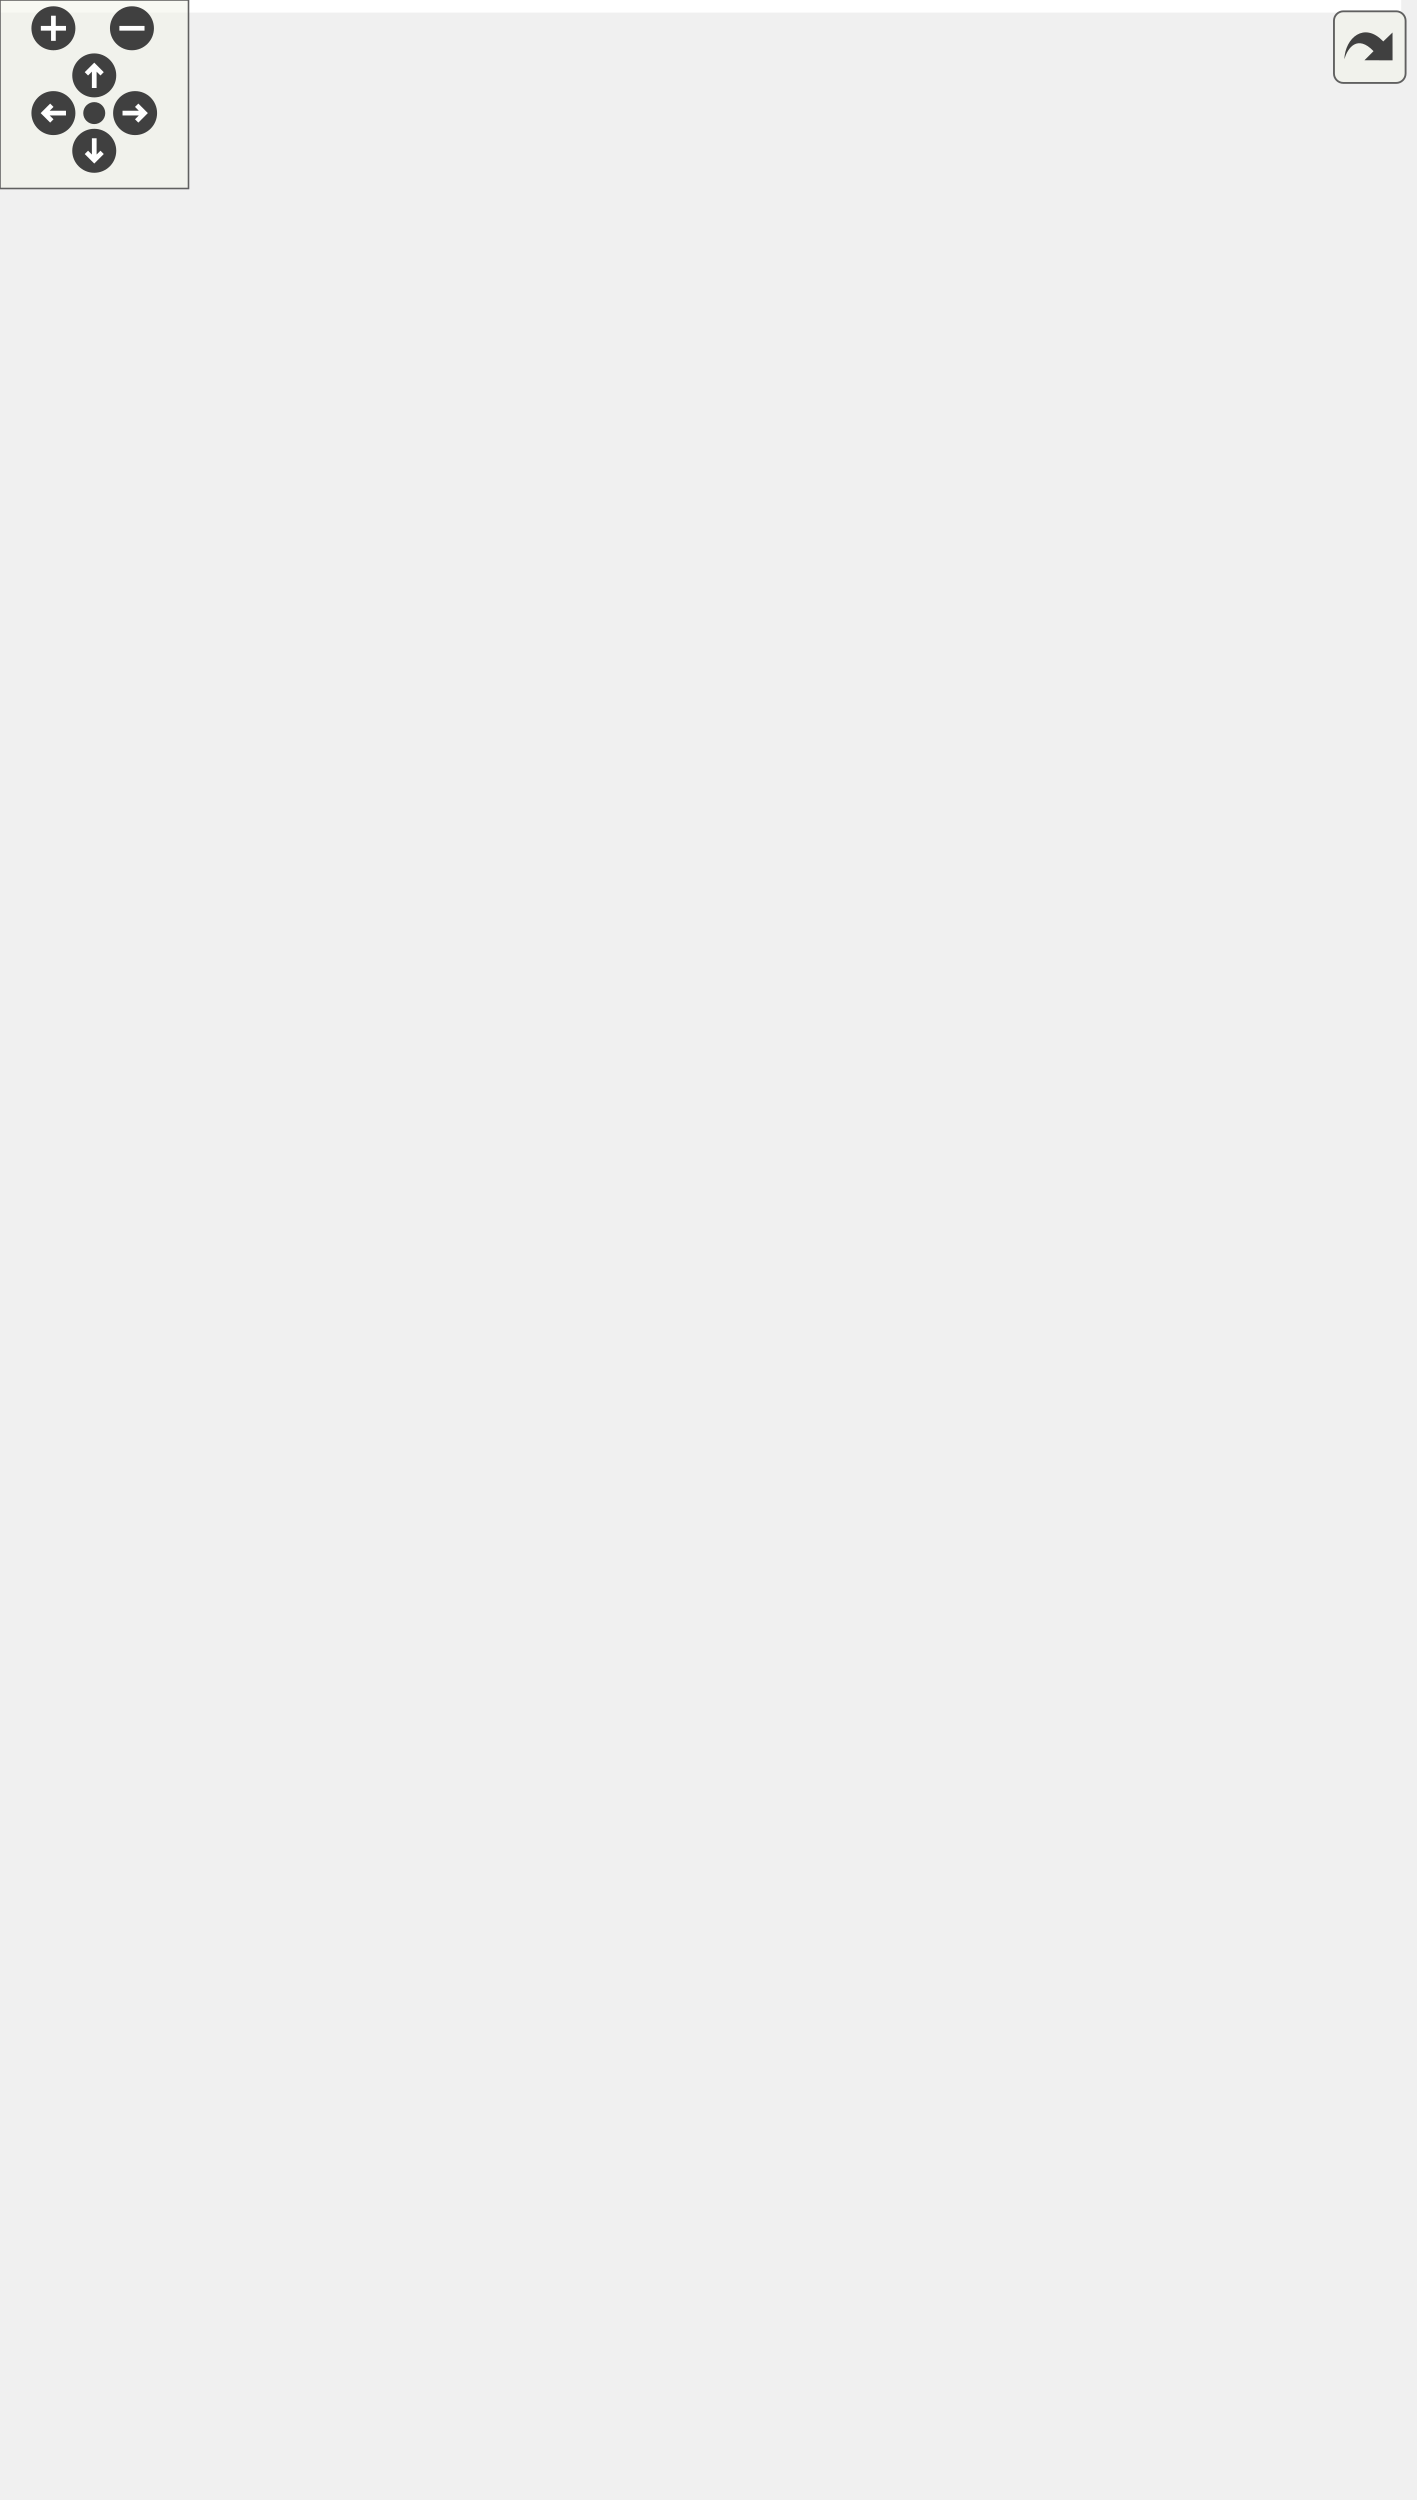
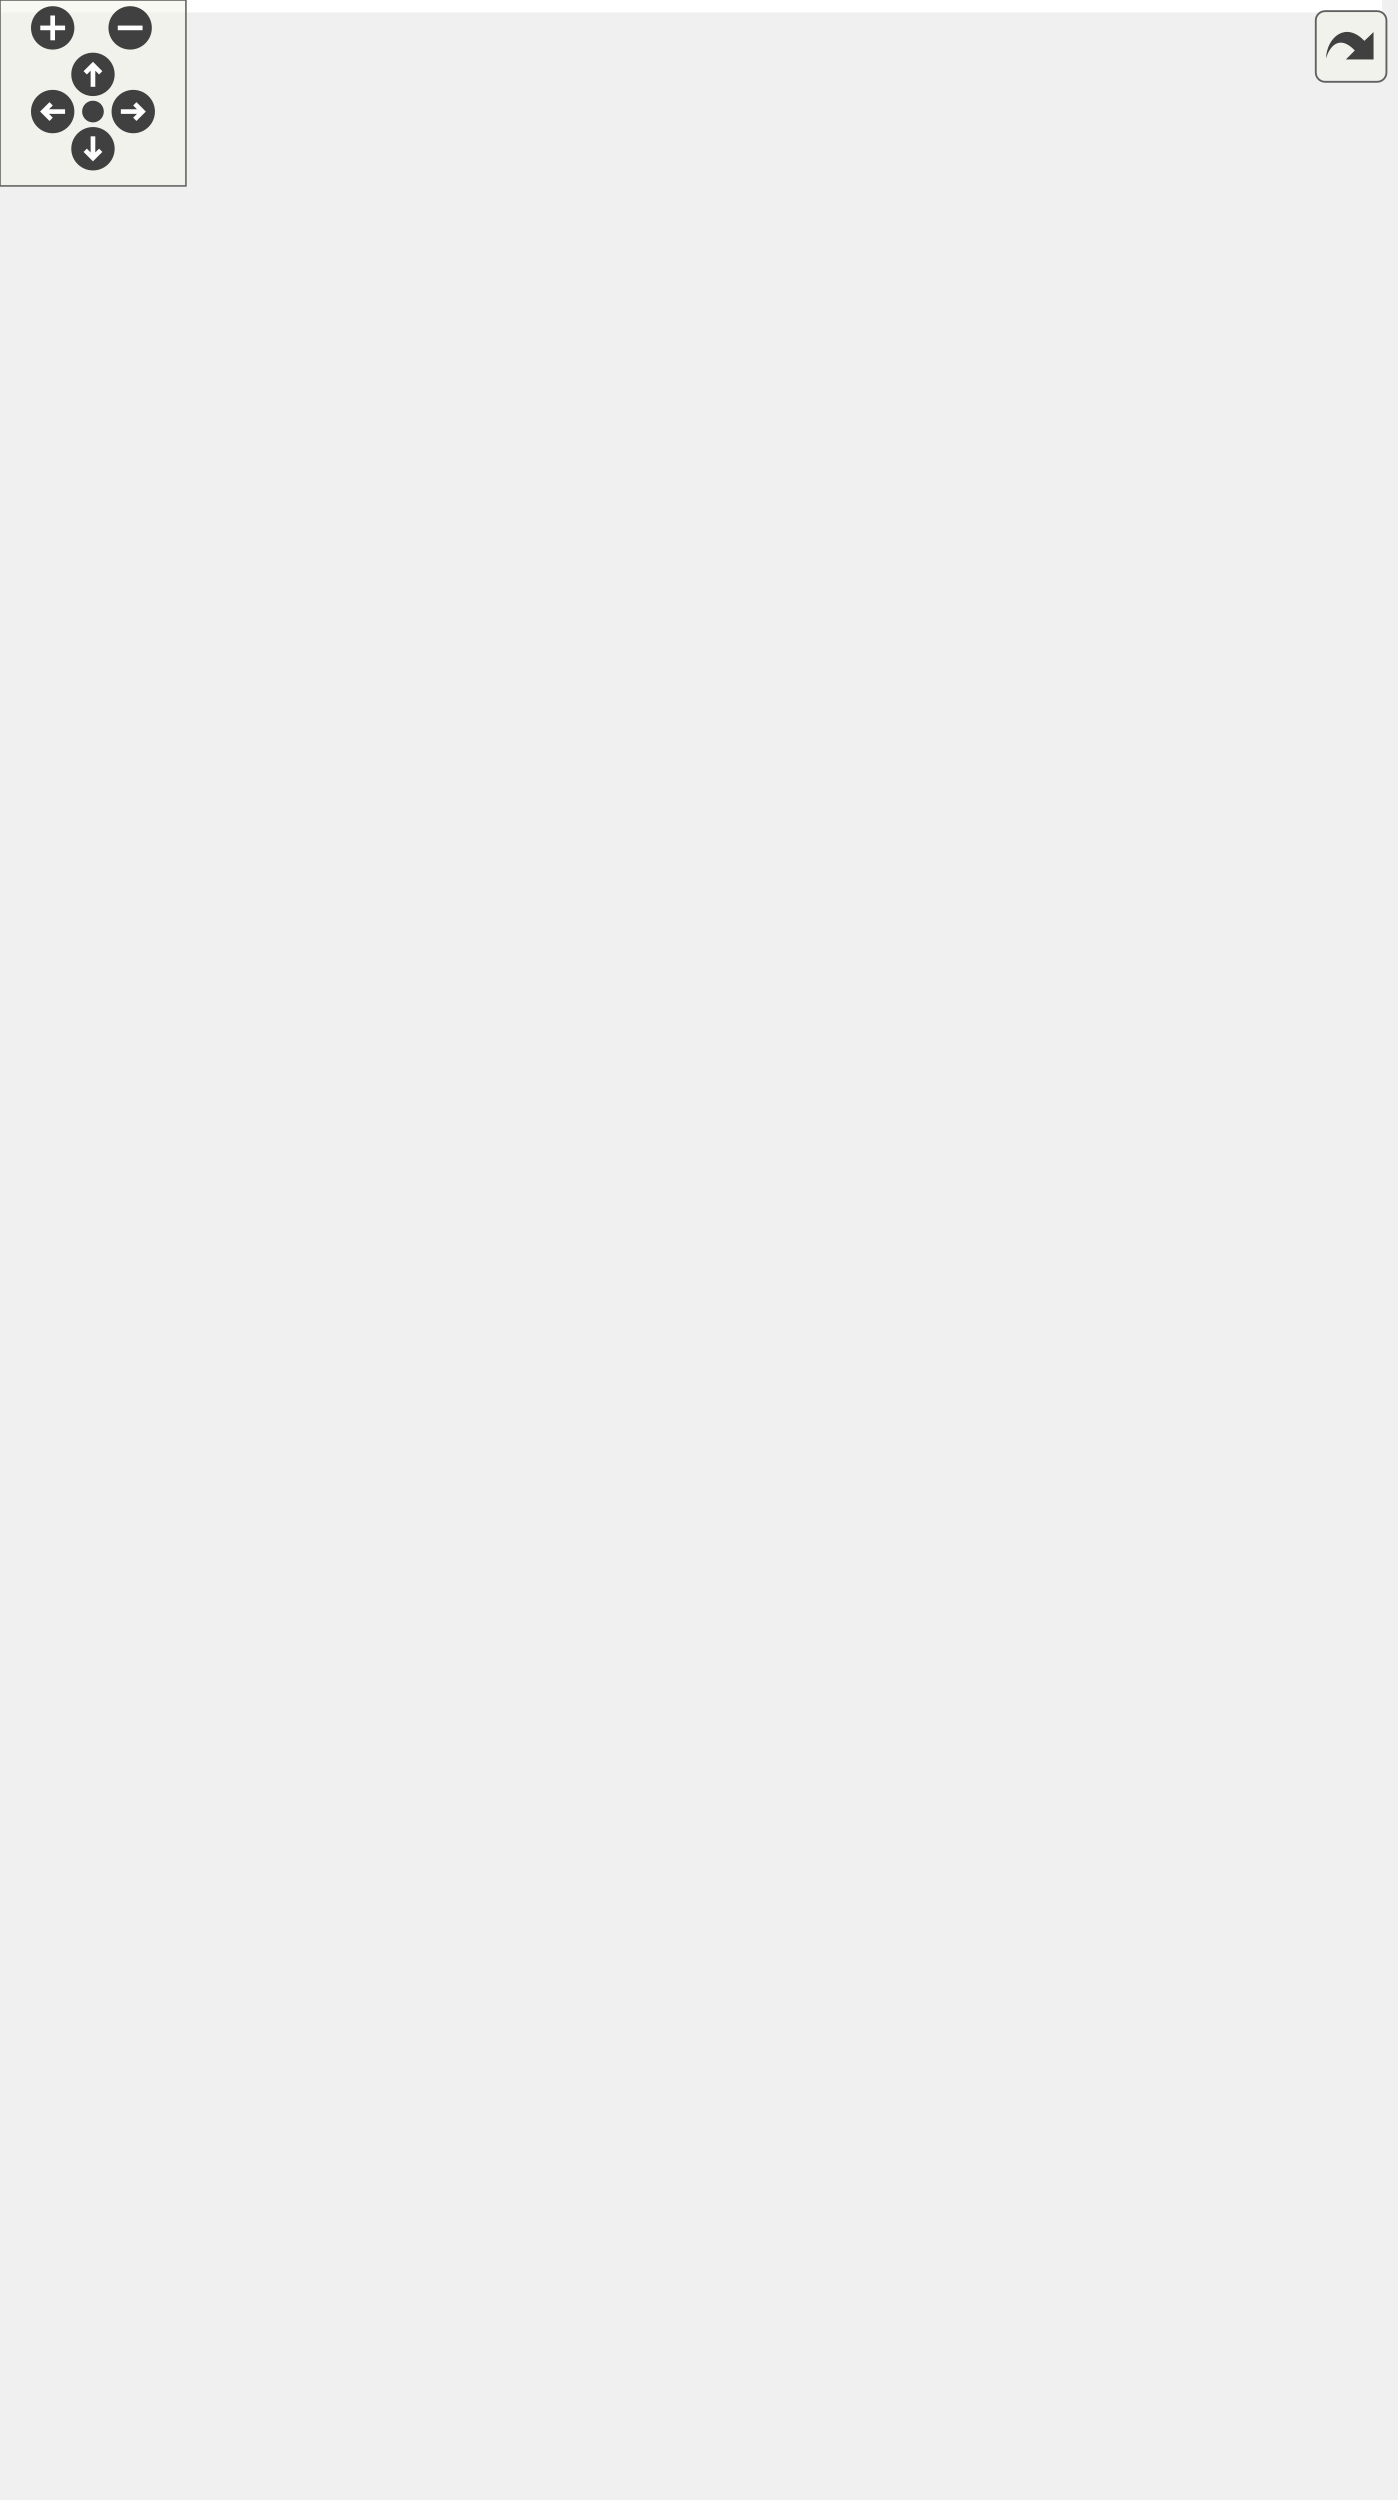
<svg xmlns="http://www.w3.org/2000/svg" xmlns:xlink="http://www.w3.org/1999/xlink" id="main" version="1.1" xml:space="preserve">
  <style type="text/css">
.edge:hover path { stroke: red; }
.edge:hover polygon { stroke: red; fill: red; }
</style>
  <defs>
    <circle id="rim" cx="0" cy="0" r="7" />
    <circle id="rim2" cx="0" cy="0" r="3.5" />
    <g id="zoomPlus">
      <use xlink:href="#rim" fill="#404040">
        <set attributeName="fill" to="#808080" begin="zoomplus.mouseover" end="zoomplus.mouseout" />
      </use>
      <path d="M-4,0h8M0,-4v8" fill="none" stroke="white" stroke-width="1.5" pointer-events="none" />
    </g>
    <g id="zoomMin">
      <use xlink:href="#rim" fill="#404040">
        <set attributeName="fill" to="#808080" begin="zoomminus.mouseover" end="zoomminus.mouseout" />
      </use>
      <path d="M-4,0h8" fill="none" stroke="white" stroke-width="1.5" pointer-events="none" />
    </g>
    <g id="dirArrow">
      <path fill="none" stroke="white" stroke-width="1.5" d="M0,-3.0v7 M-2.5,-0.5L0,-3.0L2.5,-0.5" />
    </g>
    <g id="resetDef">
      <use xlink:href="#rim2" fill="#404040">
        <set attributeName="fill" to="#808080" begin="reset.mouseover" end="reset.mouseout" />
      </use>
    </g>
  </defs>
  <svg id="graph" class="graph">
    <g id="viewport">
-       <polygon fill="white" stroke="transparent" points="-4,4 -4,-735 446,-735 446,4 -4,4" />
+       <polygon fill="white" stroke="transparent" points="-4,4 -4,-746 446,-746 446,4 -4,4" />
      <g id="node1" class="node">
        <g id="a_node1">
          <a xlink:title=" ">
            <polygon fill="#bfbfbf" stroke="black" points="59,-0.5 59,-57.5 223,-57.5 223,-0.5 59,-0.5" />
            <text text-anchor="middle" x="141" y="-45.5" font-family="Helvetica,sans-Serif" font-size="10.00">gauri::NativeScriptComponent</text>
            <polyline fill="none" stroke="black" points="59,-38.5 223,-38.5 " />
            <text text-anchor="middle" x="141" y="-26.5" font-family="Helvetica,sans-Serif" font-size="10.00"> </text>
            <polyline fill="none" stroke="black" points="59,-19.5 223,-19.5 " />
            <text text-anchor="start" x="67" y="-7.5" font-family="Helvetica,sans-Serif" font-size="10.00">+ void Bind()</text>
          </a>
        </g>
      </g>
      <g id="node2" class="node">
        <g id="a_node2">
          <a xlink:title=" ">
            <polygon fill="white" stroke="#bfbfbf" points="0,-138.5 0,-195.5 182,-195.5 182,-138.5 0,-138.5" />
            <text text-anchor="middle" x="91" y="-183.5" font-family="Helvetica,sans-Serif" font-size="10.00">void(*)(NativeScriptComponent *)</text>
            <polyline fill="none" stroke="#bfbfbf" points="0,-176.5 182,-176.5 " />
            <text text-anchor="middle" x="91" y="-164.5" font-family="Helvetica,sans-Serif" font-size="10.00"> </text>
            <polyline fill="none" stroke="#bfbfbf" points="0,-157.5 182,-157.5 " />
            <text text-anchor="middle" x="91" y="-145.5" font-family="Helvetica,sans-Serif" font-size="10.00"> </text>
          </a>
        </g>
      </g>
      <g id="edge1" class="edge">
        <path fill="none" stroke="#404040" d="M101.12,-138.48C108.42,-118.61 118.39,-91.49 126.54,-69.34" />
        <polygon fill="none" stroke="#404040" points="126.58,-69.21 124.9,-62.2 130.73,-57.95 132.41,-64.96 126.58,-69.21" />
        <text text-anchor="middle" x="163" y="-84.5" font-family="Helvetica,sans-Serif" font-size="10.00"> +DestroyScript</text>
      </g>
      <g id="node3" class="node">
        <g id="a_node3">
          <a xlink:href="classgauri_1_1ScriptableEntity.html" target="_top" xlink:title=" ">
            <polygon fill="white" stroke="black" points="200,-116.5 200,-217.5 400,-217.5 400,-116.5 200,-116.5" />
            <text text-anchor="middle" x="300" y="-205.5" font-family="Helvetica,sans-Serif" font-size="10.00">gauri::ScriptableEntity</text>
            <polyline fill="none" stroke="black" points="200,-198.5 400,-198.5 " />
            <text text-anchor="middle" x="300" y="-186.5" font-family="Helvetica,sans-Serif" font-size="10.00"> </text>
            <polyline fill="none" stroke="black" points="200,-179.5 400,-179.5 " />
            <text text-anchor="start" x="208" y="-167.5" font-family="Helvetica,sans-Serif" font-size="10.00">+ virtual ~ScriptableEntity()=default</text>
            <text text-anchor="start" x="208" y="-156.5" font-family="Helvetica,sans-Serif" font-size="10.00">+ T &amp; GetComponent()</text>
            <text text-anchor="start" x="208" y="-145.5" font-family="Helvetica,sans-Serif" font-size="10.00"># virtual void OnCreate()</text>
            <text text-anchor="start" x="208" y="-134.5" font-family="Helvetica,sans-Serif" font-size="10.00"># virtual void OnDestroy()</text>
            <text text-anchor="start" x="208" y="-123.5" font-family="Helvetica,sans-Serif" font-size="10.00"># virtual void OnUpdate(Timestep ts)</text>
          </a>
        </g>
      </g>
      <g id="edge2" class="edge">
        <path fill="none" stroke="#404040" d="M251.01,-116.47C236.88,-102.91 221.16,-88.51 206,-76 201.5,-72.29 196.73,-68.56 191.88,-64.91" />
        <polygon fill="none" stroke="#404040" points="191.57,-64.68 184.37,-64.34 181.91,-57.56 189.11,-57.9 191.57,-64.68" />
        <text text-anchor="middle" x="275.5" y="-90" font-family="Helvetica,sans-Serif" font-size="10.00"> +Instance</text>
        <text text-anchor="middle" x="275.5" y="-79" font-family="Helvetica,sans-Serif" font-size="10.00">+InstantiateScript</text>
      </g>
      <g id="node4" class="node">
        <g id="a_node4">
          <a xlink:href="classgauri_1_1Entity.html" target="_top" xlink:title=" ">
            <polygon fill="white" stroke="black" points="180,-265.5 180,-443.5 420,-443.5 420,-265.5 180,-265.5" />
            <text text-anchor="middle" x="300" y="-431.5" font-family="Helvetica,sans-Serif" font-size="10.00">gauri::Entity</text>
            <polyline fill="none" stroke="black" points="180,-424.5 420,-424.5 " />
            <text text-anchor="middle" x="300" y="-412.5" font-family="Helvetica,sans-Serif" font-size="10.00"> </text>
            <polyline fill="none" stroke="black" points="180,-405.5 420,-405.5 " />
            <text text-anchor="start" x="188" y="-393.5" font-family="Helvetica,sans-Serif" font-size="10.00">+ Entity()=default</text>
            <text text-anchor="start" x="188" y="-382.5" font-family="Helvetica,sans-Serif" font-size="10.00">+ Entity(entt::entity handle, Scene *scene)</text>
            <text text-anchor="start" x="188" y="-371.5" font-family="Helvetica,sans-Serif" font-size="10.00">+ Entity(const Entity &amp;other)=default</text>
            <text text-anchor="start" x="188" y="-360.5" font-family="Helvetica,sans-Serif" font-size="10.00">+ T &amp; AddComponent(Args &amp;&amp;...args)</text>
            <text text-anchor="start" x="188" y="-349.5" font-family="Helvetica,sans-Serif" font-size="10.00">+ T &amp; GetComponent()</text>
            <text text-anchor="start" x="188" y="-338.5" font-family="Helvetica,sans-Serif" font-size="10.00">+ bool HasComponent()</text>
            <text text-anchor="start" x="188" y="-327.5" font-family="Helvetica,sans-Serif" font-size="10.00">+ void RemoveComponent()</text>
            <text text-anchor="start" x="188" y="-316.5" font-family="Helvetica,sans-Serif" font-size="10.00">+ operator bool() const</text>
            <text text-anchor="start" x="188" y="-305.5" font-family="Helvetica,sans-Serif" font-size="10.00">+ operator uint32_t() const</text>
            <text text-anchor="start" x="188" y="-294.5" font-family="Helvetica,sans-Serif" font-size="10.00">+ operator entt::entity() const</text>
            <text text-anchor="start" x="188" y="-283.5" font-family="Helvetica,sans-Serif" font-size="10.00">+ bool operator==(const Entity &amp;other) const</text>
            <text text-anchor="start" x="188" y="-272.5" font-family="Helvetica,sans-Serif" font-size="10.00">+ bool operator!=(const Entity &amp;other) const</text>
          </a>
        </g>
      </g>
      <g id="edge3" class="edge">
        <path fill="none" stroke="#404040" d="M300,-265.37C300,-253.29 300,-241.1 300,-229.63" />
        <polygon fill="none" stroke="#404040" points="300,-229.5 296,-223.51 300,-217.5 304,-223.5 300,-229.5" />
        <text text-anchor="middle" x="325.5" y="-239" font-family="Helvetica,sans-Serif" font-size="10.00"> -m_Entity</text>
      </g>
      <g id="node5" class="node">
        <g id="a_node5">
          <a xlink:href="classgauri_1_1Scene.html" target="_top" xlink:title=" ">
-             <polygon fill="white" stroke="black" points="49,-491.5 49,-614.5 357,-614.5 357,-491.5 49,-491.5" />
-             <text text-anchor="middle" x="203" y="-602.5" font-family="Helvetica,sans-Serif" font-size="10.00">gauri::Scene</text>
-             <polyline fill="none" stroke="black" points="49,-595.5 357,-595.5 " />
-             <text text-anchor="middle" x="203" y="-583.5" font-family="Helvetica,sans-Serif" font-size="10.00"> </text>
-             <polyline fill="none" stroke="black" points="49,-576.5 357,-576.5 " />
-             <text text-anchor="start" x="57" y="-564.5" font-family="Helvetica,sans-Serif" font-size="10.00">+ Scene()</text>
-             <text text-anchor="start" x="57" y="-553.5" font-family="Helvetica,sans-Serif" font-size="10.00">+ ~Scene()</text>
-             <text text-anchor="start" x="57" y="-542.5" font-family="Helvetica,sans-Serif" font-size="10.00">+ Entity CreateEntity(const std::string &amp;name=std::string())</text>
-             <text text-anchor="start" x="57" y="-531.5" font-family="Helvetica,sans-Serif" font-size="10.00">+ void DestroyEntity(Entity entity)</text>
-             <text text-anchor="start" x="57" y="-520.5" font-family="Helvetica,sans-Serif" font-size="10.00">+ void OnUpdate(Timestep ts)</text>
-             <text text-anchor="start" x="57" y="-509.5" font-family="Helvetica,sans-Serif" font-size="10.00">+ void OnViewportResize(uint32_t width, uint32_t height)</text>
+             <polygon fill="white" stroke="black" points="49,-491.5 49,-625.5 357,-625.5 357,-491.5 49,-491.5" />
+             <text text-anchor="middle" x="203" y="-613.5" font-family="Helvetica,sans-Serif" font-size="10.00">gauri::Scene</text>
+             <polyline fill="none" stroke="black" points="49,-606.5 357,-606.5 " />
+             <text text-anchor="middle" x="203" y="-594.5" font-family="Helvetica,sans-Serif" font-size="10.00"> </text>
+             <polyline fill="none" stroke="black" points="49,-587.5 357,-587.5 " />
+             <text text-anchor="start" x="57" y="-575.5" font-family="Helvetica,sans-Serif" font-size="10.00">+ Scene()</text>
+             <text text-anchor="start" x="57" y="-564.5" font-family="Helvetica,sans-Serif" font-size="10.00">+ ~Scene()</text>
+             <text text-anchor="start" x="57" y="-553.5" font-family="Helvetica,sans-Serif" font-size="10.00">+ Entity CreateEntity(const std::string &amp;name=std::string())</text>
+             <text text-anchor="start" x="57" y="-542.5" font-family="Helvetica,sans-Serif" font-size="10.00">+ void DestroyEntity(Entity entity)</text>
+             <text text-anchor="start" x="57" y="-531.5" font-family="Helvetica,sans-Serif" font-size="10.00">+ void OnUpdate(Timestep ts)</text>
+             <text text-anchor="start" x="57" y="-520.5" font-family="Helvetica,sans-Serif" font-size="10.00">+ void OnViewportResize(uint32_t width, uint32_t height)</text>
+             <text text-anchor="start" x="57" y="-509.5" font-family="Helvetica,sans-Serif" font-size="10.00">+ Entity GetPrimaryCameraEntity()</text>
            <text text-anchor="start" x="57" y="-498.5" font-family="Helvetica,sans-Serif" font-size="10.00">- void OnComponentAdded(Entity entity, T &amp;component)</text>
          </a>
        </g>
      </g>
      <g id="edge4" class="edge">
-         <path fill="none" stroke="#404040" d="M232.89,-491.44C238.66,-479.75 244.85,-467.23 251.04,-454.68" />
-         <polygon fill="none" stroke="#404040" points="251.16,-454.43 250.23,-447.28 256.48,-443.67 257.41,-450.82 251.16,-454.43" />
-         <text text-anchor="middle" x="272" y="-465" font-family="Helvetica,sans-Serif" font-size="10.00"> -m_Scene</text>
+         <path fill="none" stroke="#404040" d="M234.76,-491.36C240.4,-479.61 246.39,-467.15 252.36,-454.72" />
+         <polygon fill="none" stroke="#404040" points="252.39,-454.64 251.38,-447.5 257.59,-443.82 258.6,-450.96 252.39,-454.64" />
+         <text text-anchor="middle" x="275" y="-465" font-family="Helvetica,sans-Serif" font-size="10.00"> -m_Scene</text>
      </g>
      <g id="node6" class="node">
        <g id="a_node6">
          <a xlink:title=" ">
-             <polygon fill="white" stroke="#bfbfbf" points="133,-673.5 133,-730.5 187,-730.5 187,-673.5 133,-673.5" />
-             <text text-anchor="middle" x="160" y="-718.5" font-family="Helvetica,sans-Serif" font-size="10.00">registry</text>
-             <polyline fill="none" stroke="#bfbfbf" points="133,-711.5 187,-711.5 " />
-             <text text-anchor="middle" x="160" y="-699.5" font-family="Helvetica,sans-Serif" font-size="10.00"> </text>
-             <polyline fill="none" stroke="#bfbfbf" points="133,-692.5 187,-692.5 " />
-             <text text-anchor="middle" x="160" y="-680.5" font-family="Helvetica,sans-Serif" font-size="10.00"> </text>
+             <polygon fill="white" stroke="#bfbfbf" points="133,-684.5 133,-741.5 187,-741.5 187,-684.5 133,-684.5" />
+             <text text-anchor="middle" x="160" y="-729.5" font-family="Helvetica,sans-Serif" font-size="10.00">registry</text>
+             <polyline fill="none" stroke="#bfbfbf" points="133,-722.5 187,-722.5 " />
+             <text text-anchor="middle" x="160" y="-710.5" font-family="Helvetica,sans-Serif" font-size="10.00"> </text>
+             <polyline fill="none" stroke="#bfbfbf" points="133,-703.5 187,-703.5 " />
+             <text text-anchor="middle" x="160" y="-691.5" font-family="Helvetica,sans-Serif" font-size="10.00"> </text>
          </a>
        </g>
      </g>
      <g id="edge5" class="edge">
-         <path fill="none" stroke="#404040" d="M157.49,-673.48C157.08,-660.95 157.65,-646.04 161,-633 161.59,-630.69 162.27,-628.37 163.01,-626.05" />
-         <polygon fill="none" stroke="#404040" points="163.11,-625.78 161.42,-618.77 167.24,-614.52 168.93,-621.53 163.11,-625.78" />
-         <text text-anchor="middle" x="192.5" y="-641.5" font-family="Helvetica,sans-Serif" font-size="10.00"> -m_Registry</text>
+         <path fill="none" stroke="#404040" d="M157.64,-684.19C157.29,-671.73 157.85,-656.97 161,-644 161.55,-641.73 162.17,-639.45 162.85,-637.17" />
+         <polygon fill="none" stroke="#404040" points="162.85,-637.17 160.98,-630.21 166.69,-625.81 168.56,-632.77 162.85,-637.17" />
+         <text text-anchor="middle" x="192.5" y="-652.5" font-family="Helvetica,sans-Serif" font-size="10.00"> -m_Registry</text>
      </g>
      <g id="node7" class="node">
        <g id="a_node7">
          <a xlink:title=" ">
-             <polygon fill="white" stroke="#bfbfbf" points="218,-673.5 218,-730.5 274,-730.5 274,-673.5 218,-673.5" />
-             <text text-anchor="middle" x="246" y="-718.5" font-family="Helvetica,sans-Serif" font-size="10.00">uint32_t</text>
-             <polyline fill="none" stroke="#bfbfbf" points="218,-711.5 274,-711.5 " />
-             <text text-anchor="middle" x="246" y="-699.5" font-family="Helvetica,sans-Serif" font-size="10.00"> </text>
-             <polyline fill="none" stroke="#bfbfbf" points="218,-692.5 274,-692.5 " />
-             <text text-anchor="middle" x="246" y="-680.5" font-family="Helvetica,sans-Serif" font-size="10.00"> </text>
+             <polygon fill="white" stroke="#bfbfbf" points="218,-684.5 218,-741.5 274,-741.5 274,-684.5 218,-684.5" />
+             <text text-anchor="middle" x="246" y="-729.5" font-family="Helvetica,sans-Serif" font-size="10.00">uint32_t</text>
+             <polyline fill="none" stroke="#bfbfbf" points="218,-722.5 274,-722.5 " />
+             <text text-anchor="middle" x="246" y="-710.5" font-family="Helvetica,sans-Serif" font-size="10.00"> </text>
+             <polyline fill="none" stroke="#bfbfbf" points="218,-703.5 274,-703.5 " />
+             <text text-anchor="middle" x="246" y="-691.5" font-family="Helvetica,sans-Serif" font-size="10.00"> </text>
          </a>
        </g>
      </g>
      <g id="edge6" class="edge">
-         <path fill="none" stroke="#404040" d="M237.91,-673.35C233.98,-659.9 229.05,-643.05 224.14,-626.28" />
-         <polygon fill="none" stroke="#404040" points="224.13,-626.24 218.61,-621.6 220.76,-614.72 226.29,-619.36 224.13,-626.24" />
-         <text text-anchor="middle" x="282" y="-647" font-family="Helvetica,sans-Serif" font-size="10.00"> -m_ViewportHeight</text>
-         <text text-anchor="middle" x="282" y="-636" font-family="Helvetica,sans-Serif" font-size="10.00">-m_ViewportWidth</text>
+         <path fill="none" stroke="#404040" d="M238.21,-684.38C234.44,-670.99 229.69,-654.17 224.92,-637.25" />
+         <polygon fill="none" stroke="#404040" points="224.88,-637.11 219.4,-632.42 221.63,-625.56 227.1,-630.25 224.88,-637.11" />
+         <text text-anchor="middle" x="282" y="-658" font-family="Helvetica,sans-Serif" font-size="10.00"> -m_ViewportHeight</text>
+         <text text-anchor="middle" x="282" y="-647" font-family="Helvetica,sans-Serif" font-size="10.00">-m_ViewportWidth</text>
      </g>
      <g id="node8" class="node">
        <g id="a_node8">
          <a xlink:title=" ">
-             <polygon fill="white" stroke="#bfbfbf" points="375.5,-524.5 375.5,-581.5 420.5,-581.5 420.5,-524.5 375.5,-524.5" />
-             <text text-anchor="middle" x="398" y="-569.5" font-family="Helvetica,sans-Serif" font-size="10.00">entity</text>
-             <polyline fill="none" stroke="#bfbfbf" points="375.5,-562.5 420.5,-562.5 " />
-             <text text-anchor="middle" x="398" y="-550.5" font-family="Helvetica,sans-Serif" font-size="10.00"> </text>
-             <polyline fill="none" stroke="#bfbfbf" points="375.5,-543.5 420.5,-543.5 " />
-             <text text-anchor="middle" x="398" y="-531.5" font-family="Helvetica,sans-Serif" font-size="10.00"> </text>
+             <polygon fill="white" stroke="#bfbfbf" points="375.5,-530 375.5,-587 420.5,-587 420.5,-530 375.5,-530" />
+             <text text-anchor="middle" x="398" y="-575" font-family="Helvetica,sans-Serif" font-size="10.00">entity</text>
+             <polyline fill="none" stroke="#bfbfbf" points="375.5,-568 420.5,-568 " />
+             <text text-anchor="middle" x="398" y="-556" font-family="Helvetica,sans-Serif" font-size="10.00"> </text>
+             <polyline fill="none" stroke="#bfbfbf" points="375.5,-549 420.5,-549 " />
+             <text text-anchor="middle" x="398" y="-537" font-family="Helvetica,sans-Serif" font-size="10.00"> </text>
          </a>
        </g>
      </g>
      <g id="edge7" class="edge">
-         <path fill="none" stroke="#404040" d="M384.17,-524.26C374.93,-505.75 362.18,-480.18 349.39,-454.53" />
-         <polygon fill="none" stroke="#404040" points="349.27,-454.3 343.01,-450.71 343.92,-443.56 350.17,-447.14 349.27,-454.3" />
+         <path fill="none" stroke="#404040" d="M384.8,-529.98C379.04,-518 372.2,-503.8 366,-491 360.33,-479.28 354.36,-467 348.44,-454.81" />
+         <polygon fill="none" stroke="#404040" points="348.27,-454.46 342.05,-450.81 343.02,-443.66 349.24,-447.31 348.27,-454.46" />
        <text text-anchor="middle" x="399.5" y="-465" font-family="Helvetica,sans-Serif" font-size="10.00"> -m_EntityHandle</text>
      </g>
    </g>
  </svg>
  <g id="navigator" transform="translate(0 0)" fill="#404254">
    <rect fill="#f2f5e9" fill-opacity="0.5" stroke="#606060" stroke-width=".5" x="0" y="0" width="60" height="60" />
    <use id="zoomplus" xlink:href="#zoomPlus" x="17" y="9" />
    <use id="zoomminus" xlink:href="#zoomMin" x="42" y="9" />
    <use id="reset" xlink:href="#resetDef" x="30" y="36" />
    <g id="arrowUp" xlink:href="#dirArrow" transform="translate(30 24)">
      <use xlink:href="#rim" fill="#404040">
        <set attributeName="fill" to="#808080" begin="arrowUp.mouseover" end="arrowUp.mouseout" />
      </use>
      <path fill="none" stroke="white" stroke-width="1.5" d="M0,-3.0v7 M-2.5,-0.5L0,-3.0L2.5,-0.5" />
    </g>
    <g id="arrowRight" xlink:href="#dirArrow" transform="rotate(90) translate(36 -43)">
      <use xlink:href="#rim" fill="#404040">
        <set attributeName="fill" to="#808080" begin="arrowRight.mouseover" end="arrowRight.mouseout" />
      </use>
      <path fill="none" stroke="white" stroke-width="1.5" d="M0,-3.0v7 M-2.5,-0.5L0,-3.0L2.5,-0.5" />
    </g>
    <g id="arrowDown" xlink:href="#dirArrow" transform="rotate(180) translate(-30 -48)">
      <use xlink:href="#rim" fill="#404040">
        <set attributeName="fill" to="#808080" begin="arrowDown.mouseover" end="arrowDown.mouseout" />
      </use>
      <path fill="none" stroke="white" stroke-width="1.5" d="M0,-3.0v7 M-2.5,-0.5L0,-3.0L2.5,-0.5" />
    </g>
    <g id="arrowLeft" xlink:href="#dirArrow" transform="rotate(270) translate(-36 17)">
      <use xlink:href="#rim" fill="#404040">
        <set attributeName="fill" to="#808080" begin="arrowLeft.mouseover" end="arrowLeft.mouseout" />
      </use>
      <path fill="none" stroke="white" stroke-width="1.5" d="M0,-3.0v7 M-2.5,-0.5L0,-3.0L2.5,-0.5" />
    </g>
  </g>
  <svg viewBox="0 0 15 15" width="100%" height="30px" preserveAspectRatio="xMaxYMin meet">
    <g id="arrow_out" transform="scale(0.3 0.3)">
      <a xlink:href="structgauri_1_1NativeScriptComponent__coll__graph_org.svg" target="_base">
        <rect id="button" ry="5" rx="5" y="6" x="6" height="38" width="38" fill="#f2f5e9" fill-opacity="0.5" stroke="#606060" stroke-width="1.0" />
        <path id="arrow" d="M 11.5,31.437 C 11.94,20.098 22.043,11.323 32.159,21.979 L 37.069,17.246 C 37.069,17.246 37.088,32 37.088,32 L 22.16,31.978 C 22.16,31.978 26.998,27.14 26.998,27.14 C 18.529,18.264 13.292,25.23 11.5,31.437 z" style="fill:#404040;" />
      </a>
    </g>
  </svg>
</svg>
